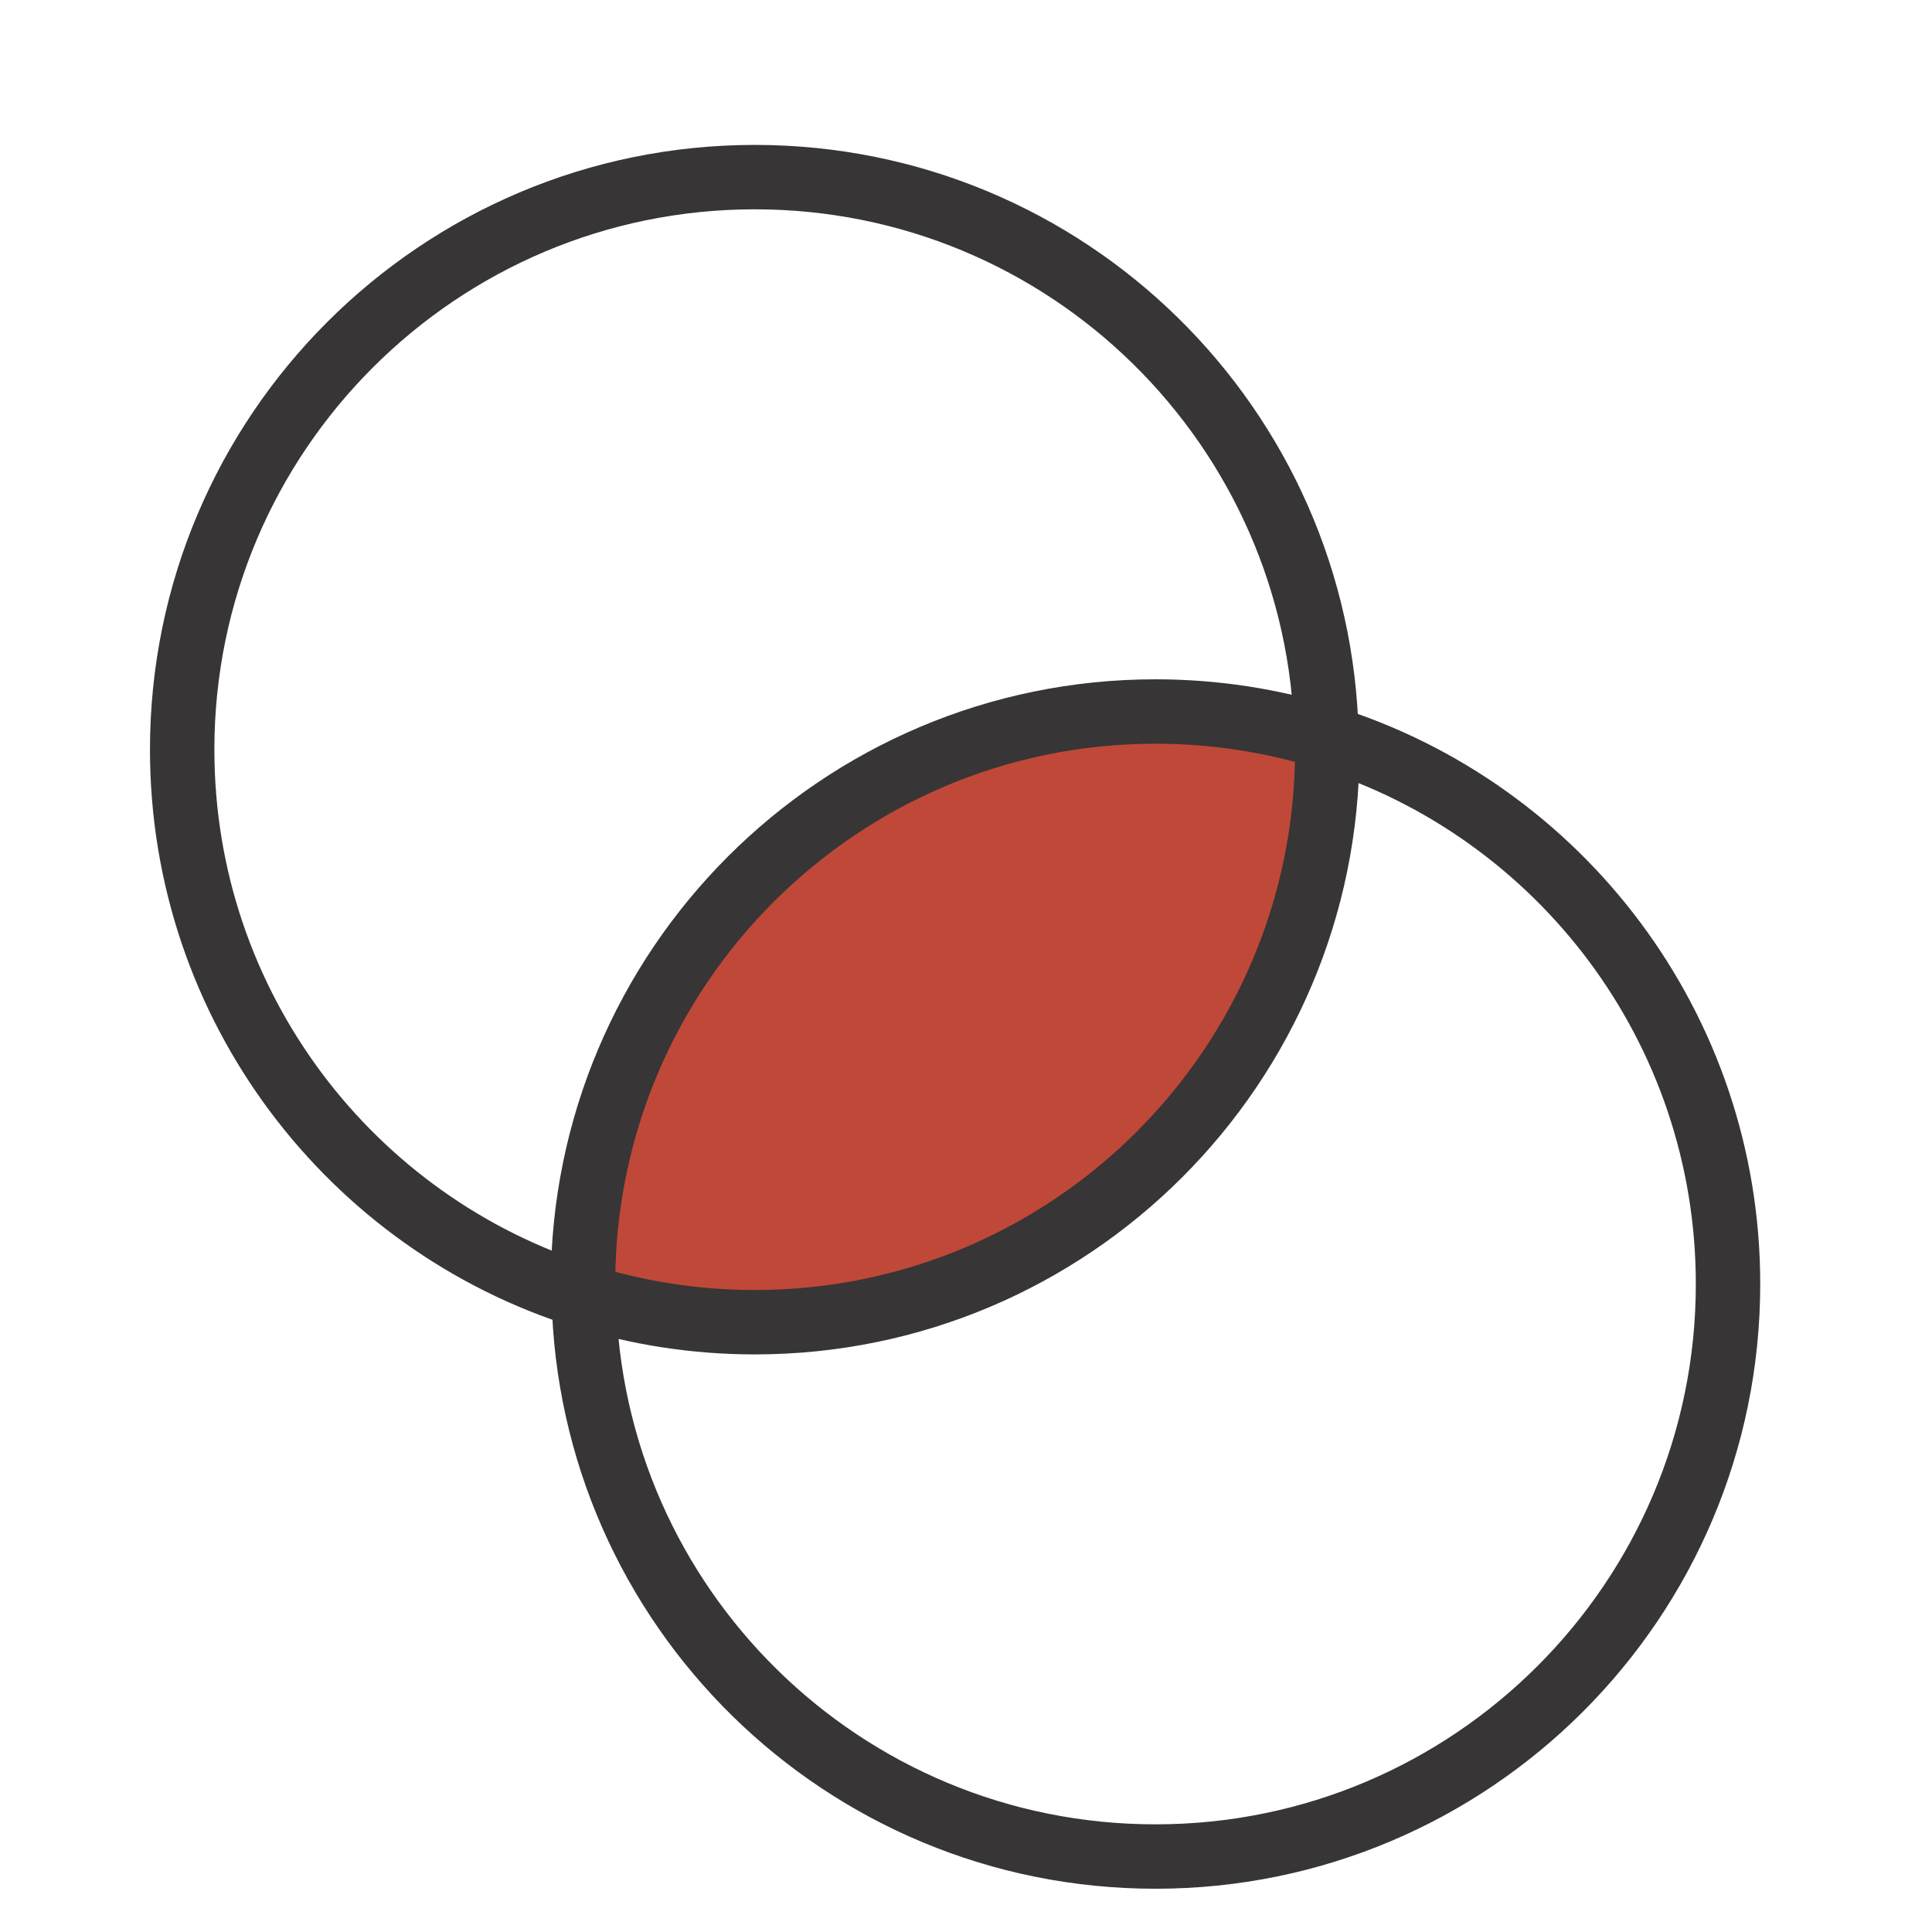
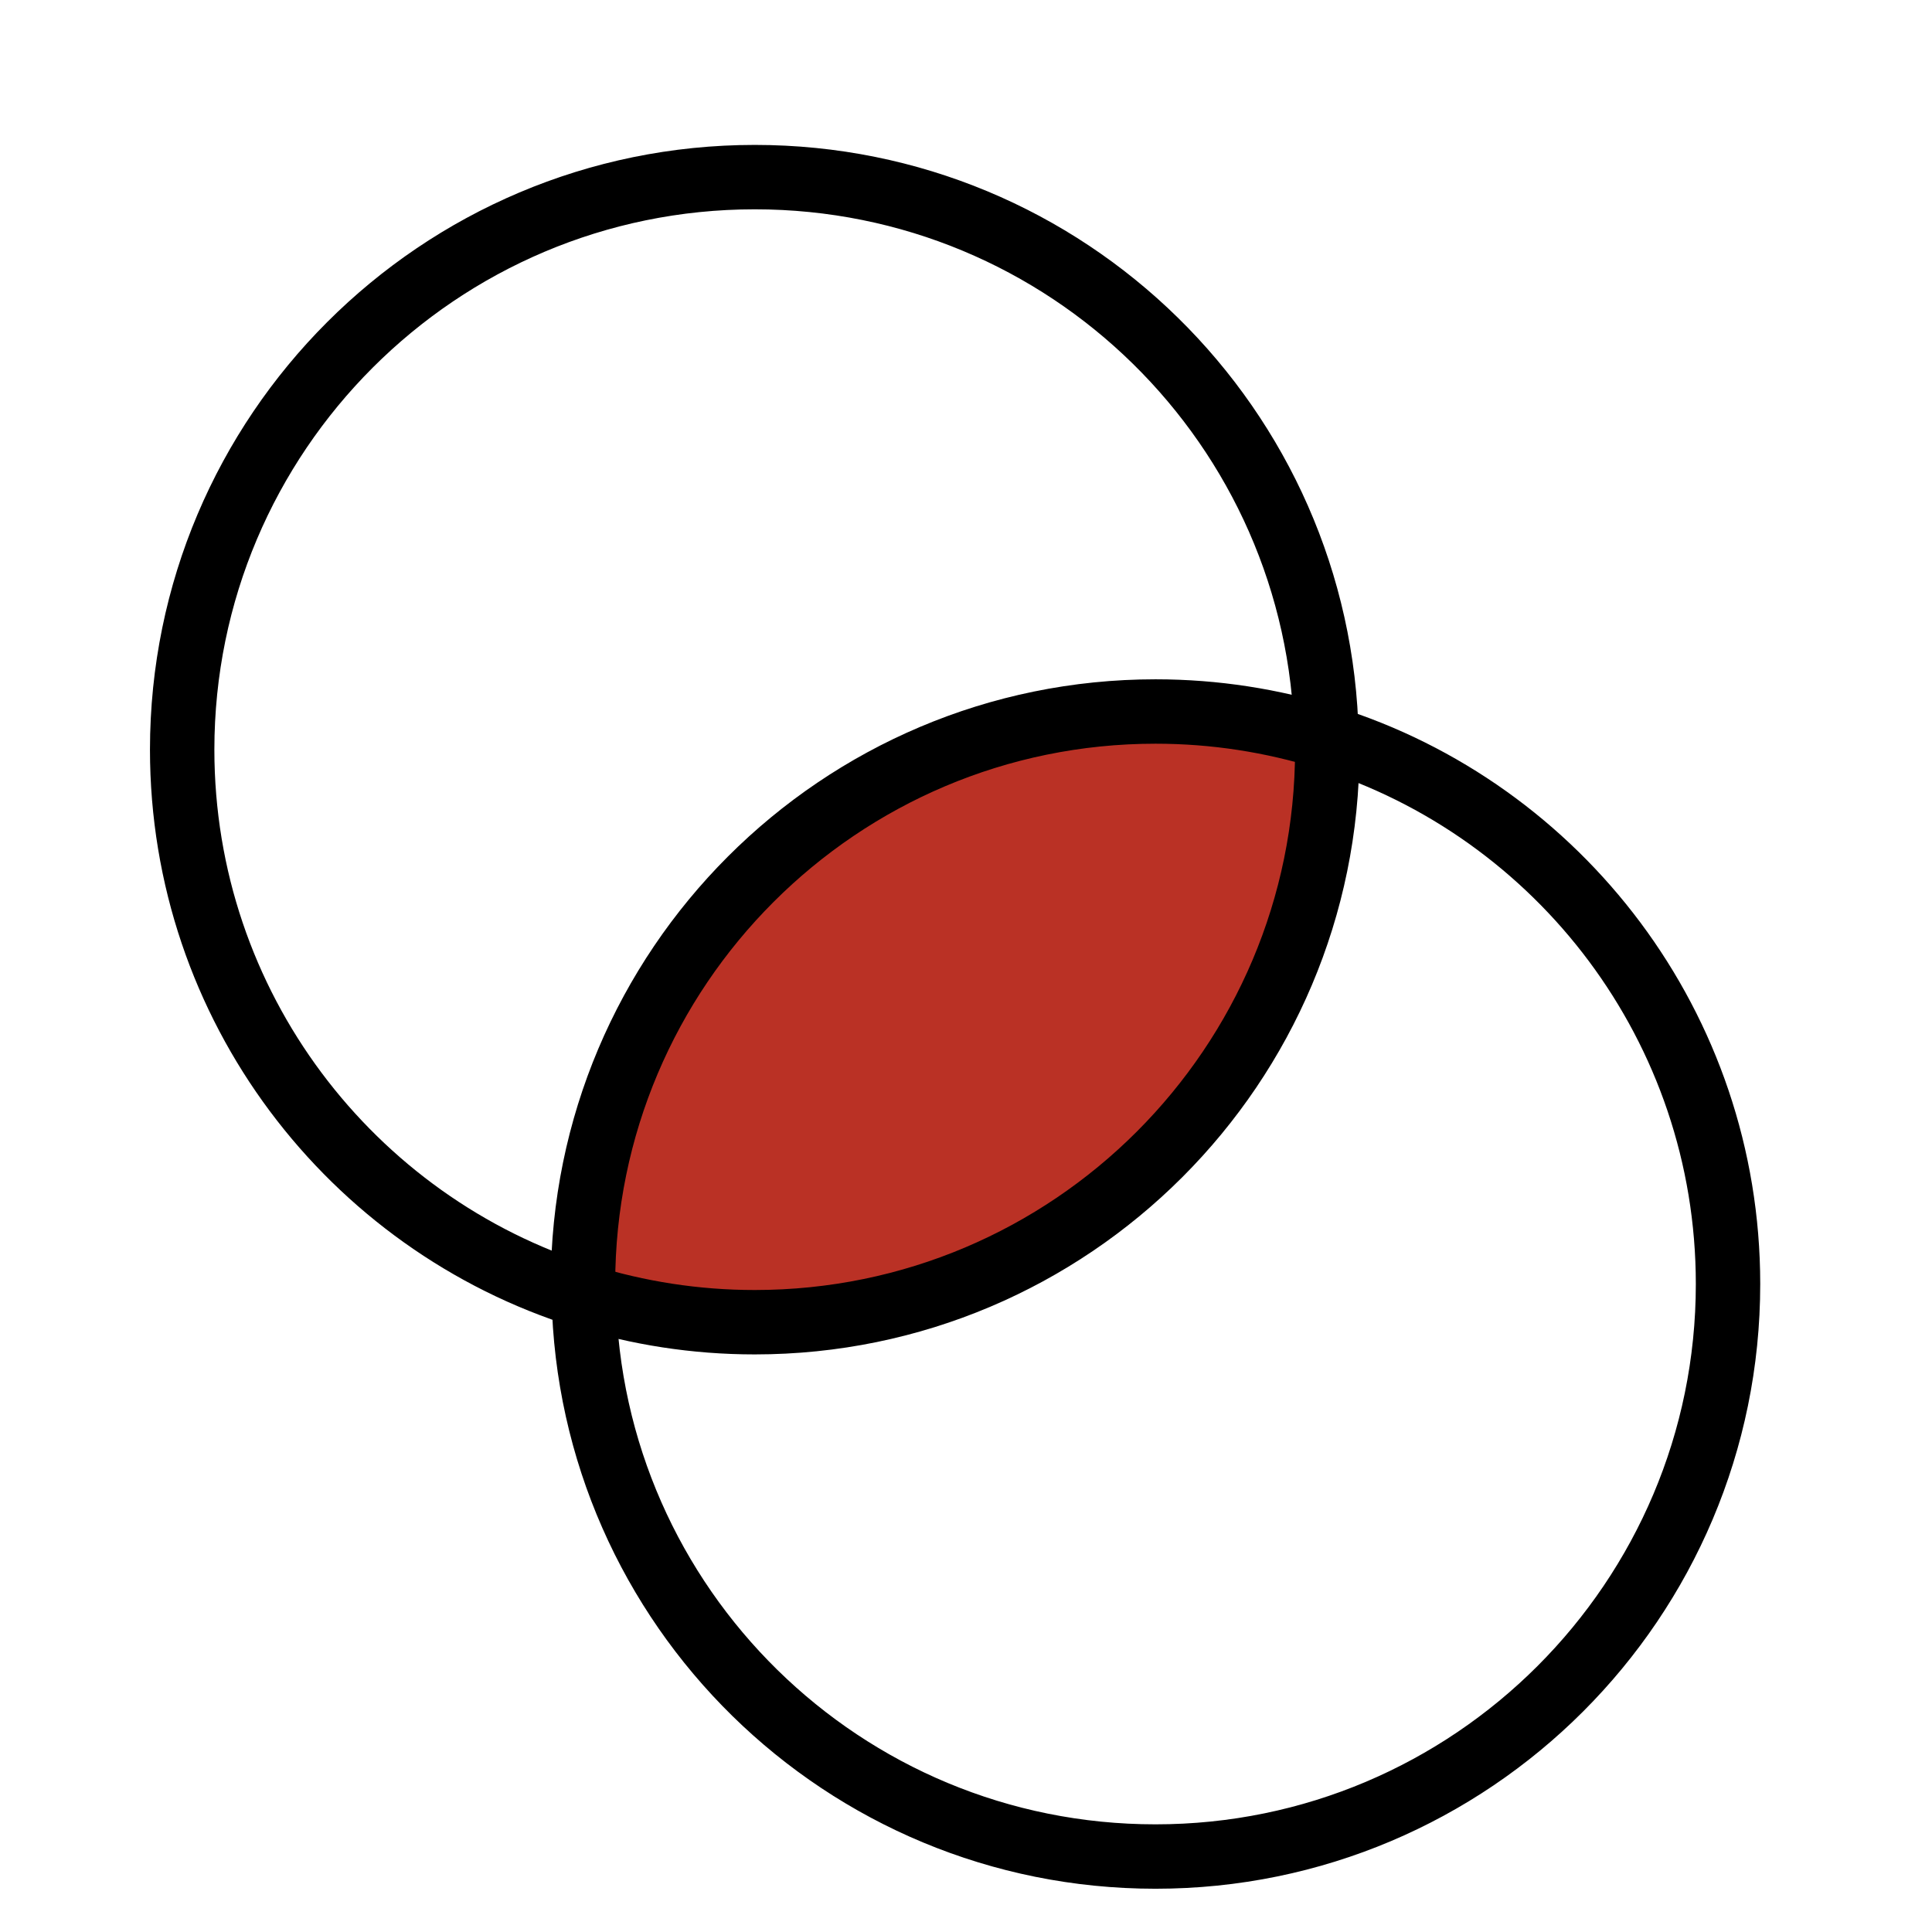
<svg xmlns="http://www.w3.org/2000/svg" version="1.1" width="37.5" height="37.5" id="svg2" xml:space="preserve">
  <defs id="defs6">
    <clipPath id="clipPath16">
      <path d="M 0,30 30,30 30,0 0,0 0,30 z" id="path18" />
    </clipPath>
    <clipPath id="clipPath24">
      <path d="m 9.053,18.952 11.557,0 0,-9.483 -11.557,0 0,9.483 z" id="path26" />
    </clipPath>
  </defs>
  <g transform="matrix(1.25,0,0,-1.25,0,37.5)" id="g10">
    <g id="g12">
      <g clip-path="url(#clipPath16)" id="g14">
        <g id="g20">
          <g id="g22" />
          <g id="g28">
            <g clip-path="url(#clipPath24)" id="g30">
              <g transform="translate(20.5977,18.5488)" id="g32">
-                 <path d="m 0,0 c 0.012,-0.059 0.012,-0.13 0.012,-0.189 0,-4.908 -3.983,-8.891 -8.89,-8.891 -0.925,0 -1.813,0.142 -2.655,0.403 -0.012,0.06 -0.012,0.131 -0.012,0.19 0,4.907 3.982,8.89 8.89,8.89 C -1.73,0.403 -0.842,0.261 0,0" id="path34" style="fill:#c04838;fill-opacity:1;fill-rule:nonzero;stroke:none" />
+                 <path d="m 0,0 c 0.012,-0.059 0.012,-0.13 0.012,-0.189 0,-4.908 -3.983,-8.891 -8.89,-8.891 -0.925,0 -1.813,0.142 -2.655,0.403 -0.012,0.06 -0.012,0.131 -0.012,0.19 0,4.907 3.982,8.89 8.89,8.89 C -1.73,0.403 -0.842,0.261 0,0" id="path34" style="fill:#ba3125;fill-opacity:1;fill-rule:nonzero;stroke:none" />
              </g>
            </g>
          </g>
        </g>
        <g transform="translate(20.5977,18.5488)" id="g36">
-           <path d="m 0,0 c 3.615,-1.126 6.235,-4.504 6.235,-8.487 0,-4.908 -3.983,-8.89 -8.89,-8.89 -4.848,0 -8.783,3.876 -8.878,8.7 -0.012,0.06 -0.012,0.131 -0.012,0.19 0,4.907 3.982,8.89 8.89,8.89 C -1.73,0.403 -0.842,0.261 0,0 z" id="path38" style="fill:none;stroke:#373535;stroke-width:1;stroke-linecap:butt;stroke-linejoin:miter;stroke-miterlimit:10;stroke-opacity:1;stroke-dasharray:none" />
+           <path d="m 0,0 c 3.615,-1.126 6.235,-4.504 6.235,-8.487 0,-4.908 -3.983,-8.89 -8.89,-8.89 -4.848,0 -8.783,3.876 -8.878,8.7 -0.012,0.06 -0.012,0.131 -0.012,0.19 0,4.907 3.982,8.89 8.89,8.89 C -1.73,0.403 -0.842,0.261 0,0 z" id="path38" style="fill:none;stroke:#000000;stroke-width:1;stroke-linecap:butt;stroke-linejoin:miter;stroke-miterlimit:10;stroke-opacity:1;stroke-dasharray:none" />
        </g>
        <g transform="translate(20.5977,18.5488)" id="g40">
-           <path d="m 0,0 c 0.012,-0.059 0.012,-0.13 0.012,-0.189 0,-4.908 -3.983,-8.891 -8.89,-8.891 -0.925,0 -1.813,0.142 -2.655,0.403 -3.615,1.127 -6.236,4.505 -6.236,8.488 0,4.907 3.984,8.89 8.891,8.89 C -4.03,8.701 -0.095,4.825 0,0 z" id="path42" style="fill:none;stroke:#373535;stroke-width:1;stroke-linecap:butt;stroke-linejoin:miter;stroke-miterlimit:10;stroke-opacity:1;stroke-dasharray:none" />
+           <path d="m 0,0 c 0.012,-0.059 0.012,-0.13 0.012,-0.189 0,-4.908 -3.983,-8.891 -8.89,-8.891 -0.925,0 -1.813,0.142 -2.655,0.403 -3.615,1.127 -6.236,4.505 -6.236,8.488 0,4.907 3.984,8.89 8.891,8.89 C -4.03,8.701 -0.095,4.825 0,0 z" id="path42" style="fill:none;stroke:#000000;stroke-width:1;stroke-linecap:butt;stroke-linejoin:miter;stroke-miterlimit:10;stroke-opacity:1;stroke-dasharray:none" />
        </g>
      </g>
    </g>
  </g>
</svg>
